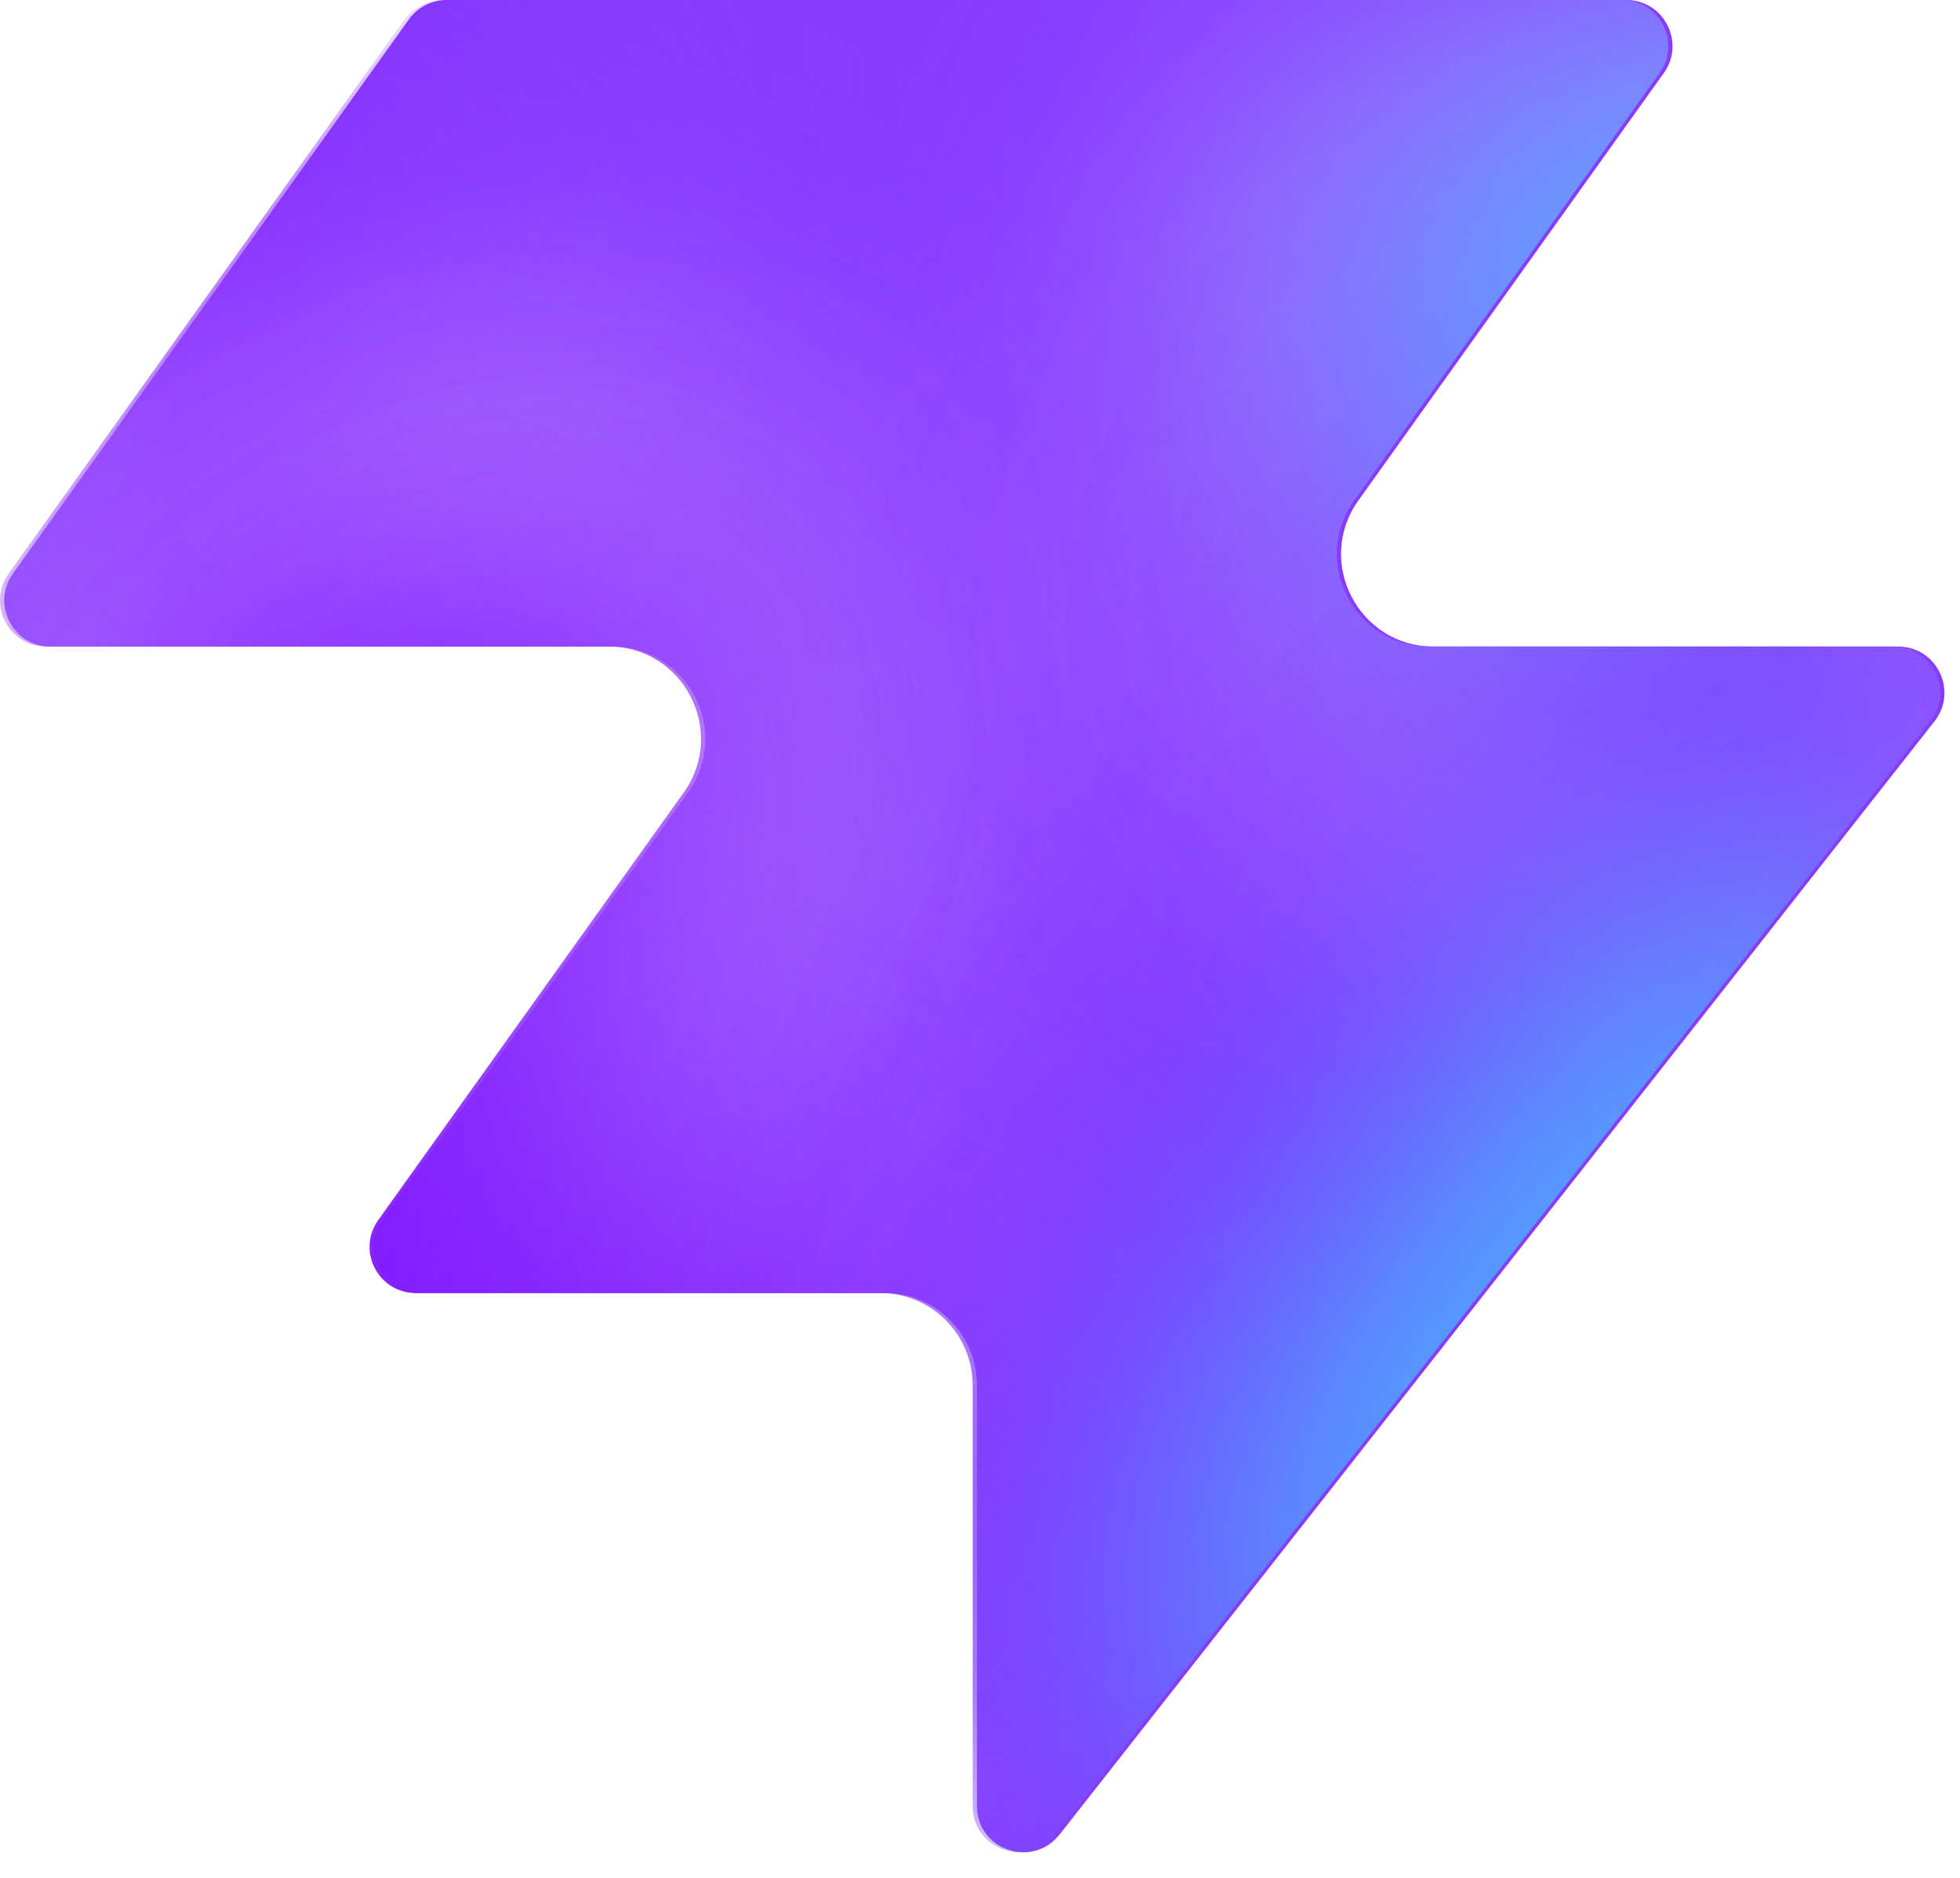
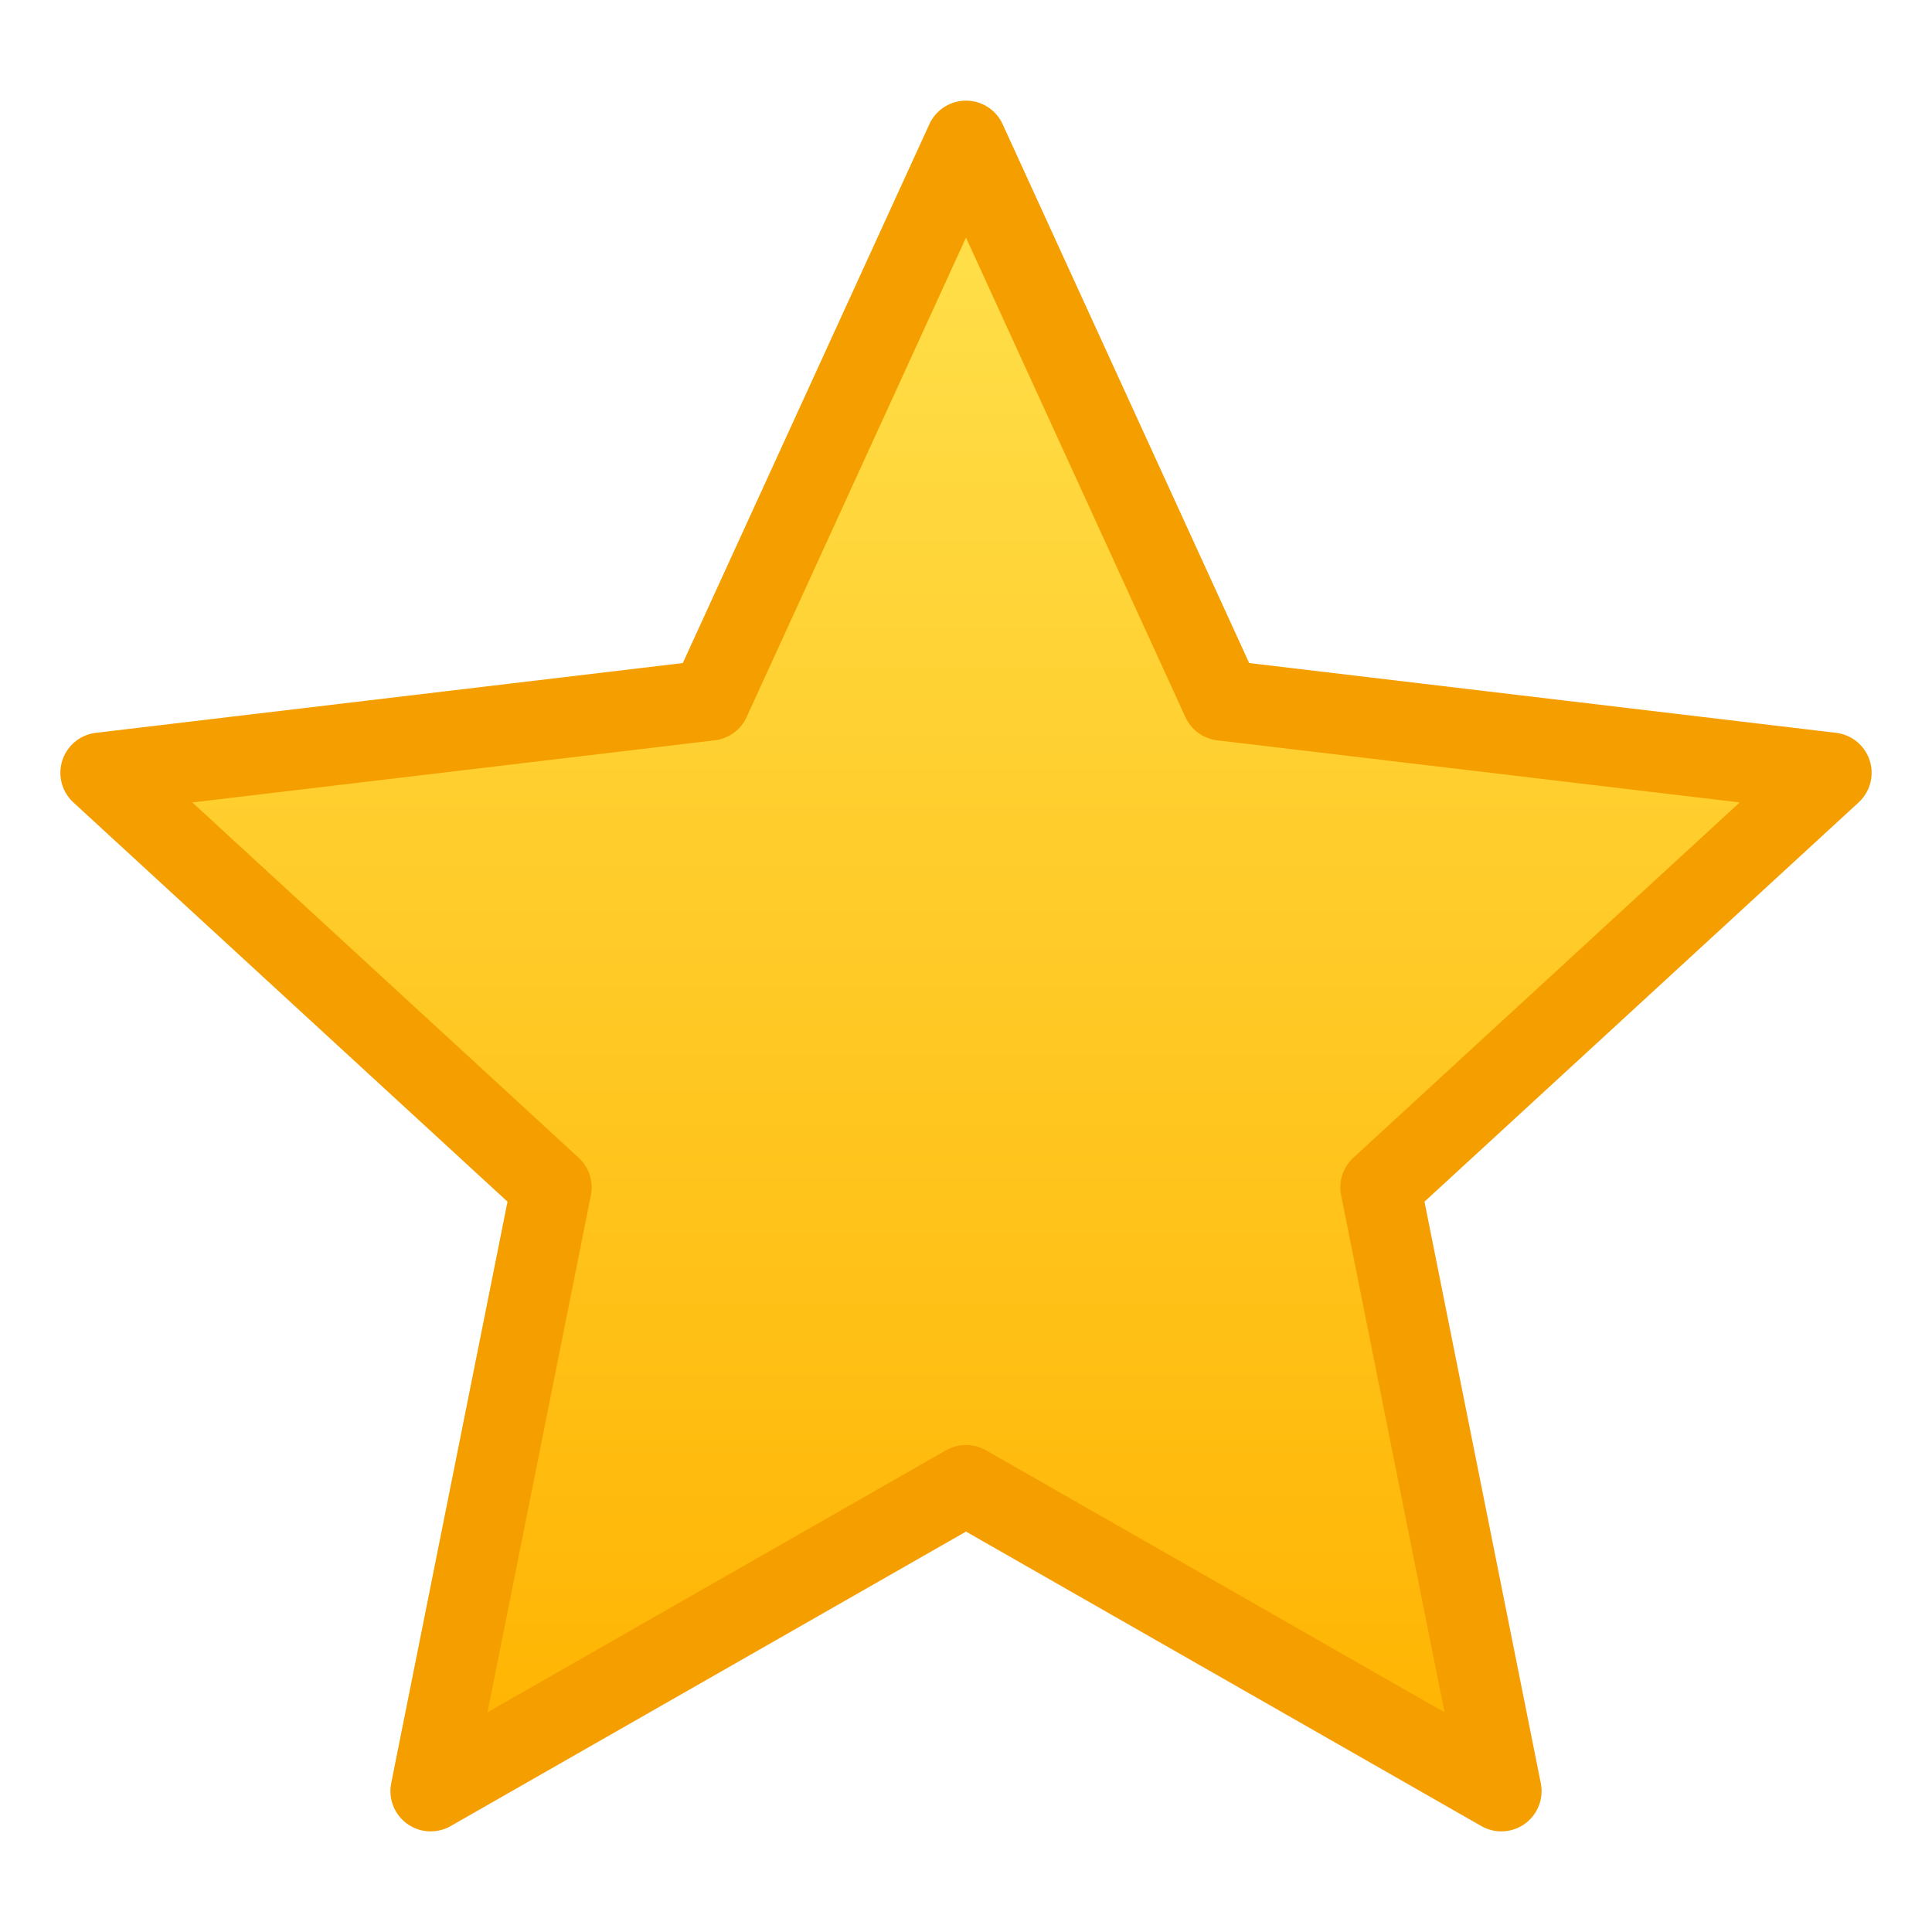
- <svg xmlns="http://www.w3.org/2000/svg" width="48" height="46" fill="none" viewBox="0 0 48 46">
-   <path fill="#863bff" d="M25.946 44.938c-.664.845-2.021.375-2.021-.698V33.937a2.26 2.26 0 0 0-2.262-2.262H10.287c-.92 0-1.456-1.04-.92-1.788l7.48-10.471c1.07-1.497 0-3.578-1.842-3.578H1.237c-.92 0-1.456-1.04-.92-1.788L10.013.474c.214-.297.556-.474.92-.474h28.894c.92 0 1.456 1.04.92 1.788l-7.48 10.471c-1.07 1.498 0 3.579 1.842 3.579h11.377c.943 0 1.473 1.088.89 1.83L25.947 44.94z" style="fill:#863bff;fill:color(display-p3 .525 .23 1);fill-opacity:1" />
-   <mask id="a" width="48" height="46" x="0" y="0" maskUnits="userSpaceOnUse" style="mask-type:alpha">
-     <path fill="#000" d="M25.842 44.938c-.664.844-2.021.375-2.021-.698V33.937a2.26 2.26 0 0 0-2.262-2.262H10.183c-.92 0-1.456-1.04-.92-1.788l7.48-10.471c1.07-1.498 0-3.579-1.842-3.579H1.133c-.92 0-1.456-1.04-.92-1.787L9.91.473c.214-.297.556-.474.92-.474h28.894c.92 0 1.456 1.04.92 1.788l-7.48 10.471c-1.07 1.498 0 3.578 1.842 3.578h11.377c.943 0 1.473 1.088.89 1.832L25.843 44.94z" style="fill:#000;fill-opacity:1" />
-   </mask>
-   <g mask="url(#a)">
-     <g filter="url(#b)">
-       <ellipse cx="5.508" cy="14.704" fill="#ede6ff" rx="5.508" ry="14.704" style="fill:#ede6ff;fill:color(display-p3 .927 .903 1);fill-opacity:1" transform="matrix(.00324 1 1 -.00324 -4.47 31.516)" />
-     </g>
-     <g filter="url(#c)">
-       <ellipse cx="10.399" cy="29.851" fill="#ede6ff" rx="10.399" ry="29.851" style="fill:#ede6ff;fill:color(display-p3 .927 .903 1);fill-opacity:1" transform="matrix(.00324 1 1 -.00324 -39.328 7.883)" />
-     </g>
-     <g filter="url(#d)">
-       <ellipse cx="5.508" cy="30.487" fill="#7e14ff" rx="5.508" ry="30.487" style="fill:#7e14ff;fill:color(display-p3 .492 .077 1);fill-opacity:1" transform="rotate(89.814 -25.913 -14.639)scale(1 -1)" />
-     </g>
-     <g filter="url(#e)">
-       <ellipse cx="5.508" cy="30.599" fill="#7e14ff" rx="5.508" ry="30.599" style="fill:#7e14ff;fill:color(display-p3 .492 .077 1);fill-opacity:1" transform="rotate(89.814 -32.644 -3.334)scale(1 -1)" />
-     </g>
-     <g filter="url(#f)">
-       <ellipse cx="5.508" cy="30.599" fill="#7e14ff" rx="5.508" ry="30.599" style="fill:#7e14ff;fill:color(display-p3 .492 .077 1);fill-opacity:1" transform="matrix(.00324 1 1 -.00324 -34.34 30.47)" />
-     </g>
-     <g filter="url(#g)">
-       <ellipse cx="14.072" cy="22.078" fill="#ede6ff" rx="14.072" ry="22.078" style="fill:#ede6ff;fill:color(display-p3 .927 .903 1);fill-opacity:1" transform="rotate(93.35 24.506 48.493)scale(-1 1)" />
-     </g>
-     <g filter="url(#h)">
-       <ellipse cx="3.47" cy="21.501" fill="#7e14ff" rx="3.47" ry="21.501" style="fill:#7e14ff;fill:color(display-p3 .492 .077 1);fill-opacity:1" transform="rotate(89.009 28.708 47.59)scale(-1 1)" />
-     </g>
-     <g filter="url(#i)">
-       <ellipse cx="3.47" cy="21.501" fill="#7e14ff" rx="3.47" ry="21.501" style="fill:#7e14ff;fill:color(display-p3 .492 .077 1);fill-opacity:1" transform="rotate(89.009 28.708 47.59)scale(-1 1)" />
-     </g>
-     <g filter="url(#j)">
-       <ellipse cx=".387" cy="8.972" fill="#7e14ff" rx="4.407" ry="29.108" style="fill:#7e14ff;fill:color(display-p3 .492 .077 1);fill-opacity:1" transform="rotate(39.51 .387 8.972)" />
-     </g>
-     <g filter="url(#k)">
-       <ellipse cx="47.523" cy="-6.092" fill="#7e14ff" rx="4.407" ry="29.108" style="fill:#7e14ff;fill:color(display-p3 .492 .077 1);fill-opacity:1" transform="rotate(37.892 47.523 -6.092)" />
-     </g>
-     <g filter="url(#l)">
-       <ellipse cx="41.412" cy="6.333" fill="#47bfff" rx="5.971" ry="9.665" style="fill:#47bfff;fill:color(display-p3 .28 .748 1);fill-opacity:1" transform="rotate(37.892 41.412 6.333)" />
-     </g>
-     <g filter="url(#m)">
-       <ellipse cx="-1.879" cy="38.332" fill="#7e14ff" rx="4.407" ry="29.108" style="fill:#7e14ff;fill:color(display-p3 .492 .077 1);fill-opacity:1" transform="rotate(37.892 -1.88 38.332)" />
-     </g>
-     <g filter="url(#n)">
-       <ellipse cx="-1.879" cy="38.332" fill="#7e14ff" rx="4.407" ry="29.108" style="fill:#7e14ff;fill:color(display-p3 .492 .077 1);fill-opacity:1" transform="rotate(37.892 -1.88 38.332)" />
-     </g>
-     <g filter="url(#o)">
-       <ellipse cx="35.651" cy="29.907" fill="#7e14ff" rx="4.407" ry="29.108" style="fill:#7e14ff;fill:color(display-p3 .492 .077 1);fill-opacity:1" transform="rotate(37.892 35.651 29.907)" />
-     </g>
-     <g filter="url(#p)">
-       <ellipse cx="38.418" cy="32.4" fill="#47bfff" rx="5.971" ry="15.297" style="fill:#47bfff;fill:color(display-p3 .28 .748 1);fill-opacity:1" transform="rotate(37.892 38.418 32.4)" />
-     </g>
-   </g>
+ <svg xmlns="http://www.w3.org/2000/svg" width="48" height="48" viewBox="0 0 48 48">
  <defs>
-     <filter id="b" width="60.045" height="41.654" x="-19.77" y="16.149" color-interpolation-filters="sRGB" filterUnits="userSpaceOnUse">
-       <feFlood flood-opacity="0" result="BackgroundImageFix" />
-       <feBlend in="SourceGraphic" in2="BackgroundImageFix" result="shape" />
-       <feGaussianBlur result="effect1_foregroundBlur_2002_17158" stdDeviation="7.659" />
-     </filter>
-     <filter id="c" width="90.34" height="51.437" x="-54.613" y="-7.533" color-interpolation-filters="sRGB" filterUnits="userSpaceOnUse">
-       <feFlood flood-opacity="0" result="BackgroundImageFix" />
-       <feBlend in="SourceGraphic" in2="BackgroundImageFix" result="shape" />
-       <feGaussianBlur result="effect1_foregroundBlur_2002_17158" stdDeviation="7.659" />
-     </filter>
-     <filter id="d" width="79.355" height="29.4" x="-49.64" y="2.03" color-interpolation-filters="sRGB" filterUnits="userSpaceOnUse">
-       <feFlood flood-opacity="0" result="BackgroundImageFix" />
-       <feBlend in="SourceGraphic" in2="BackgroundImageFix" result="shape" />
-       <feGaussianBlur result="effect1_foregroundBlur_2002_17158" stdDeviation="4.596" />
-     </filter>
-     <filter id="e" width="79.579" height="29.4" x="-45.045" y="20.029" color-interpolation-filters="sRGB" filterUnits="userSpaceOnUse">
-       <feFlood flood-opacity="0" result="BackgroundImageFix" />
-       <feBlend in="SourceGraphic" in2="BackgroundImageFix" result="shape" />
-       <feGaussianBlur result="effect1_foregroundBlur_2002_17158" stdDeviation="4.596" />
-     </filter>
-     <filter id="f" width="79.579" height="29.4" x="-43.513" y="21.178" color-interpolation-filters="sRGB" filterUnits="userSpaceOnUse">
-       <feFlood flood-opacity="0" result="BackgroundImageFix" />
-       <feBlend in="SourceGraphic" in2="BackgroundImageFix" result="shape" />
-       <feGaussianBlur result="effect1_foregroundBlur_2002_17158" stdDeviation="4.596" />
-     </filter>
-     <filter id="g" width="74.749" height="58.852" x="15.756" y="-17.901" color-interpolation-filters="sRGB" filterUnits="userSpaceOnUse">
-       <feFlood flood-opacity="0" result="BackgroundImageFix" />
-       <feBlend in="SourceGraphic" in2="BackgroundImageFix" result="shape" />
-       <feGaussianBlur result="effect1_foregroundBlur_2002_17158" stdDeviation="7.659" />
-     </filter>
-     <filter id="h" width="61.377" height="25.362" x="23.548" y="2.284" color-interpolation-filters="sRGB" filterUnits="userSpaceOnUse">
-       <feFlood flood-opacity="0" result="BackgroundImageFix" />
-       <feBlend in="SourceGraphic" in2="BackgroundImageFix" result="shape" />
-       <feGaussianBlur result="effect1_foregroundBlur_2002_17158" stdDeviation="4.596" />
-     </filter>
-     <filter id="i" width="61.377" height="25.362" x="23.548" y="2.284" color-interpolation-filters="sRGB" filterUnits="userSpaceOnUse">
-       <feFlood flood-opacity="0" result="BackgroundImageFix" />
-       <feBlend in="SourceGraphic" in2="BackgroundImageFix" result="shape" />
-       <feGaussianBlur result="effect1_foregroundBlur_2002_17158" stdDeviation="4.596" />
-     </filter>
-     <filter id="j" width="56.045" height="63.649" x="-27.636" y="-22.853" color-interpolation-filters="sRGB" filterUnits="userSpaceOnUse">
-       <feFlood flood-opacity="0" result="BackgroundImageFix" />
-       <feBlend in="SourceGraphic" in2="BackgroundImageFix" result="shape" />
-       <feGaussianBlur result="effect1_foregroundBlur_2002_17158" stdDeviation="4.596" />
-     </filter>
-     <filter id="k" width="54.814" height="64.646" x="20.116" y="-38.415" color-interpolation-filters="sRGB" filterUnits="userSpaceOnUse">
-       <feFlood flood-opacity="0" result="BackgroundImageFix" />
-       <feBlend in="SourceGraphic" in2="BackgroundImageFix" result="shape" />
-       <feGaussianBlur result="effect1_foregroundBlur_2002_17158" stdDeviation="4.596" />
-     </filter>
-     <filter id="l" width="33.541" height="35.313" x="24.641" y="-11.323" color-interpolation-filters="sRGB" filterUnits="userSpaceOnUse">
-       <feFlood flood-opacity="0" result="BackgroundImageFix" />
-       <feBlend in="SourceGraphic" in2="BackgroundImageFix" result="shape" />
-       <feGaussianBlur result="effect1_foregroundBlur_2002_17158" stdDeviation="4.596" />
-     </filter>
-     <filter id="m" width="54.814" height="64.646" x="-29.286" y="6.009" color-interpolation-filters="sRGB" filterUnits="userSpaceOnUse">
-       <feFlood flood-opacity="0" result="BackgroundImageFix" />
-       <feBlend in="SourceGraphic" in2="BackgroundImageFix" result="shape" />
-       <feGaussianBlur result="effect1_foregroundBlur_2002_17158" stdDeviation="4.596" />
-     </filter>
-     <filter id="n" width="54.814" height="64.646" x="-29.286" y="6.009" color-interpolation-filters="sRGB" filterUnits="userSpaceOnUse">
-       <feFlood flood-opacity="0" result="BackgroundImageFix" />
-       <feBlend in="SourceGraphic" in2="BackgroundImageFix" result="shape" />
-       <feGaussianBlur result="effect1_foregroundBlur_2002_17158" stdDeviation="4.596" />
-     </filter>
-     <filter id="o" width="54.814" height="64.646" x="8.244" y="-2.416" color-interpolation-filters="sRGB" filterUnits="userSpaceOnUse">
-       <feFlood flood-opacity="0" result="BackgroundImageFix" />
-       <feBlend in="SourceGraphic" in2="BackgroundImageFix" result="shape" />
-       <feGaussianBlur result="effect1_foregroundBlur_2002_17158" stdDeviation="4.596" />
-     </filter>
-     <filter id="p" width="39.409" height="43.623" x="18.713" y="10.588" color-interpolation-filters="sRGB" filterUnits="userSpaceOnUse">
-       <feFlood flood-opacity="0" result="BackgroundImageFix" />
-       <feBlend in="SourceGraphic" in2="BackgroundImageFix" result="shape" />
-       <feGaussianBlur result="effect1_foregroundBlur_2002_17158" stdDeviation="4.596" />
-     </filter>
+     <linearGradient id="star" x1="0" y1="0" x2="0" y2="1">
+       <stop offset="0" stop-color="#ffe14d" />
+       <stop offset="1" stop-color="#ffb300" />
+     </linearGradient>
  </defs>
+   <path fill="url(#star)" stroke="#f59e00" stroke-width="2" stroke-linejoin="round" d="M24 3.5 30.36 17.4 45.5 19.2 34.3 29.5 37.3 44.5 24 36.9 10.7 44.5 13.7 29.5 2.5 19.2 17.64 17.4 Z" />
</svg>
